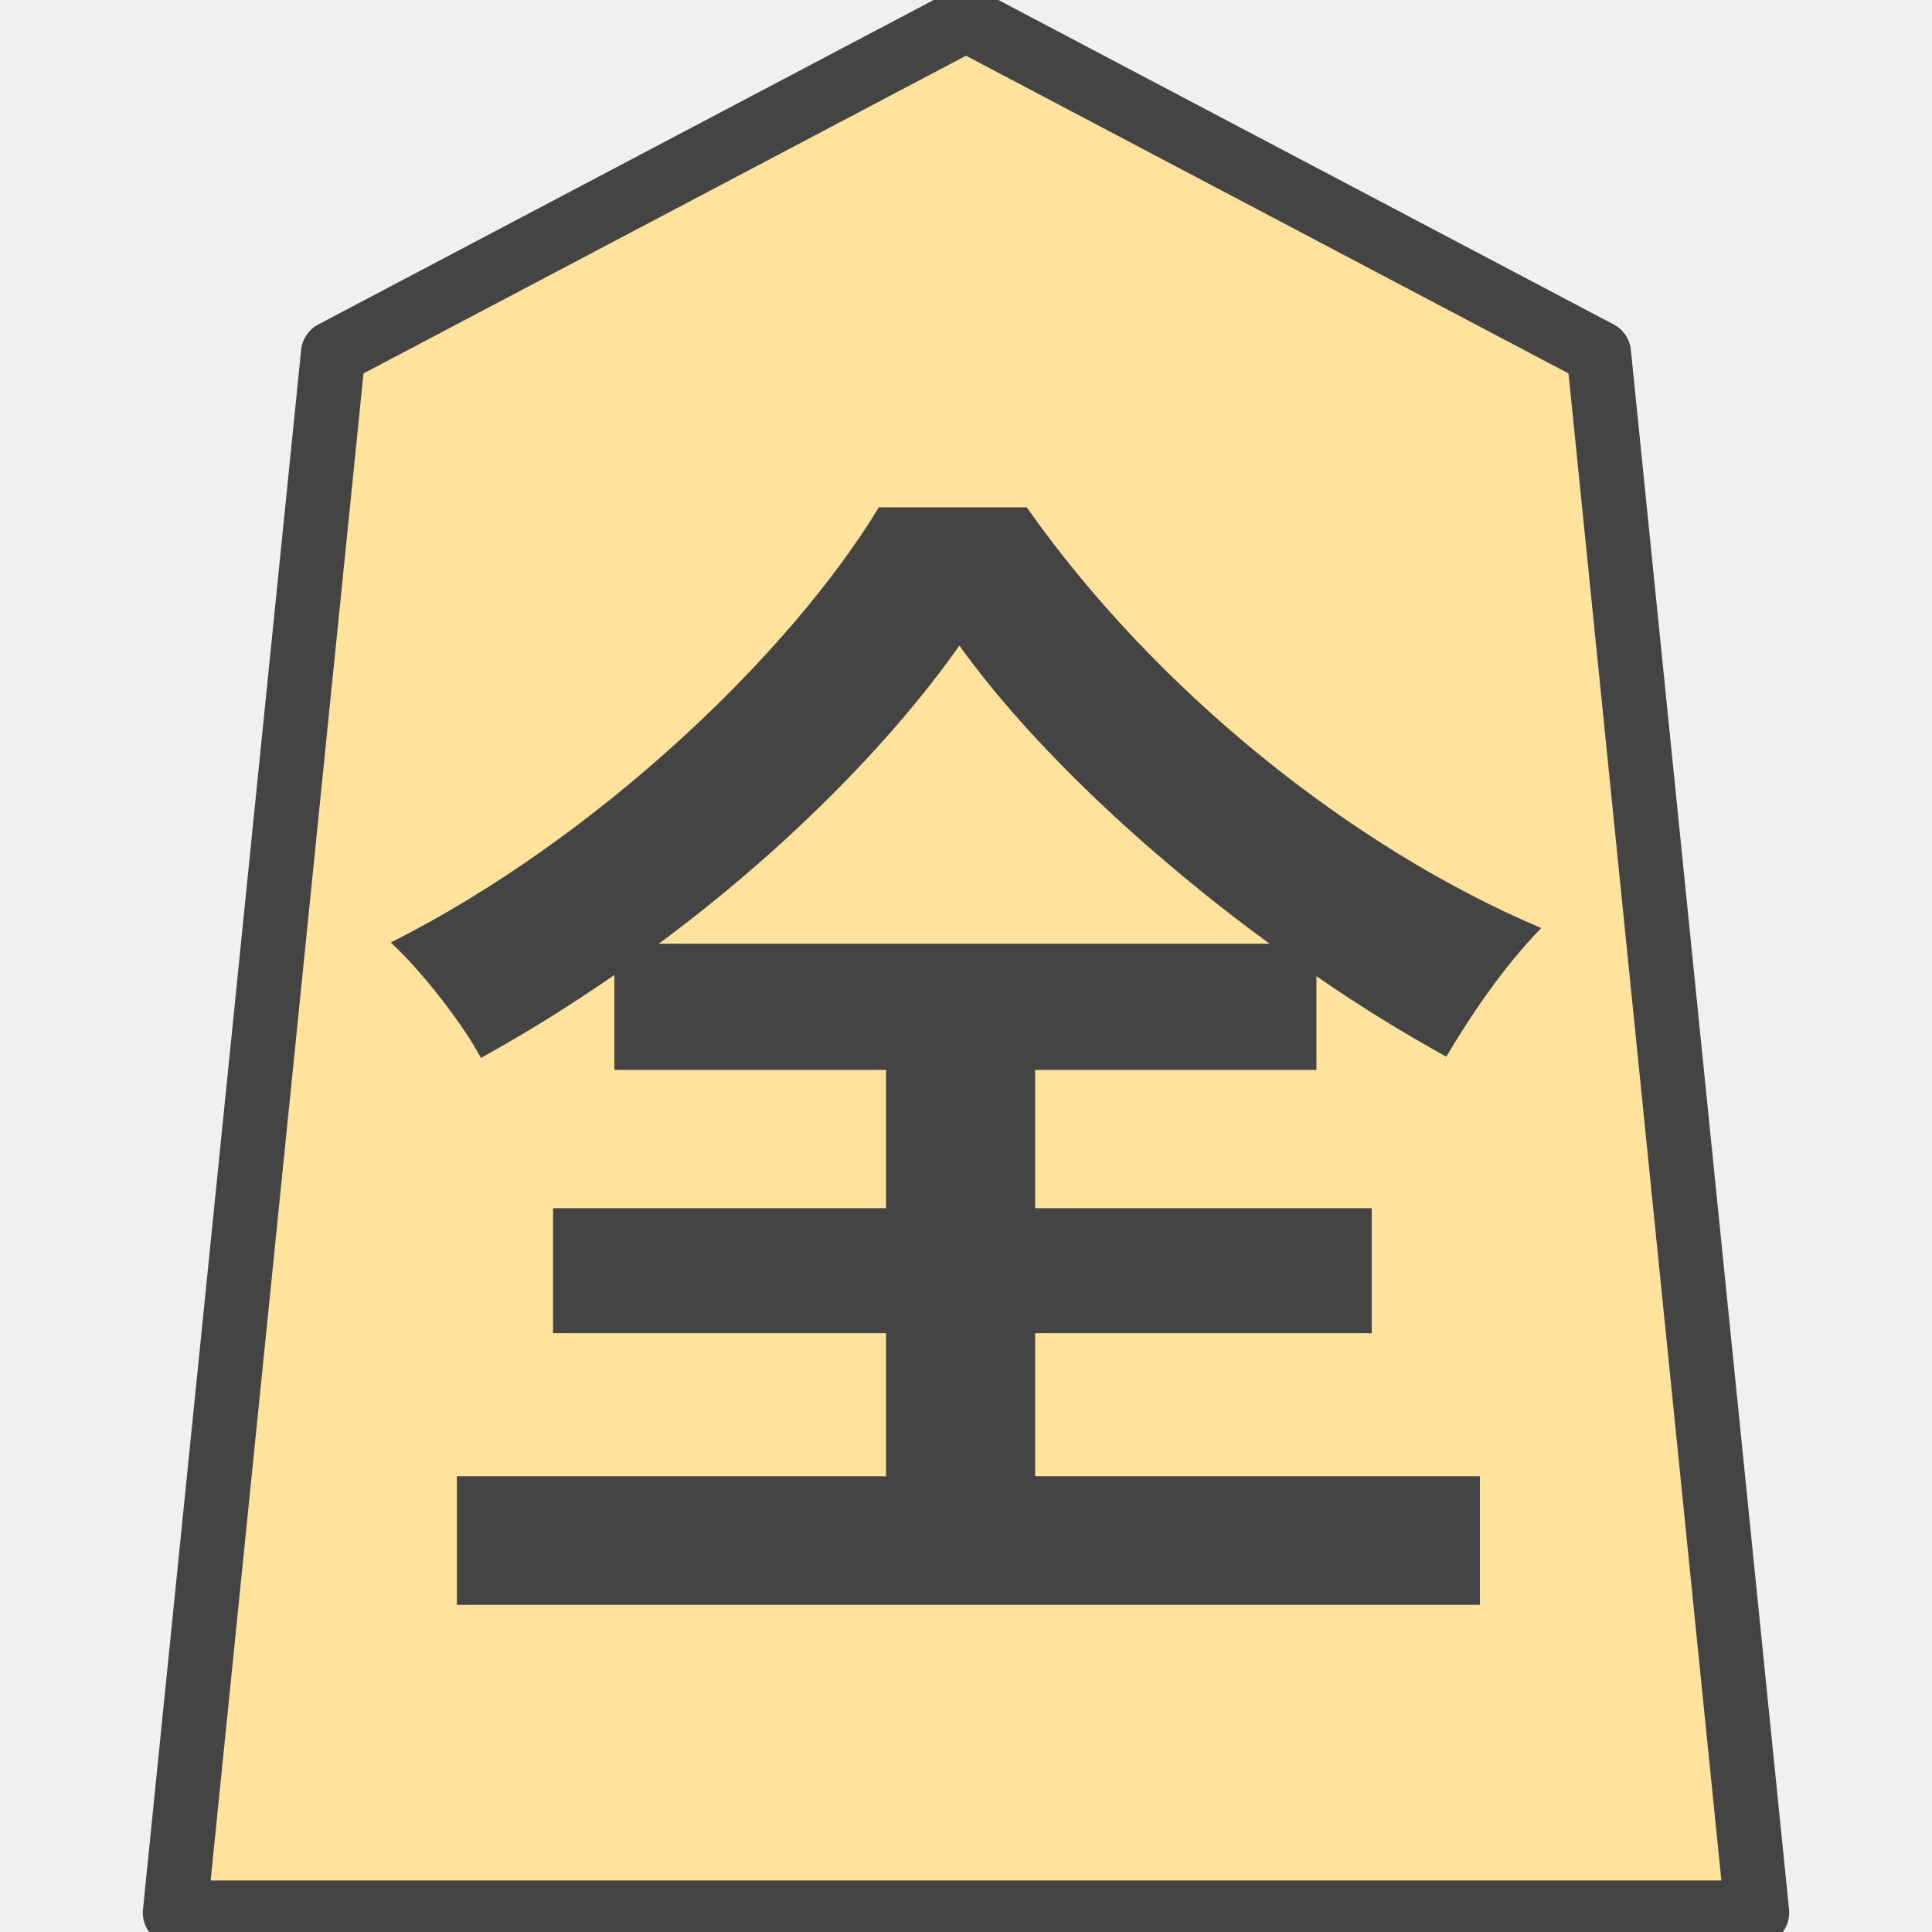
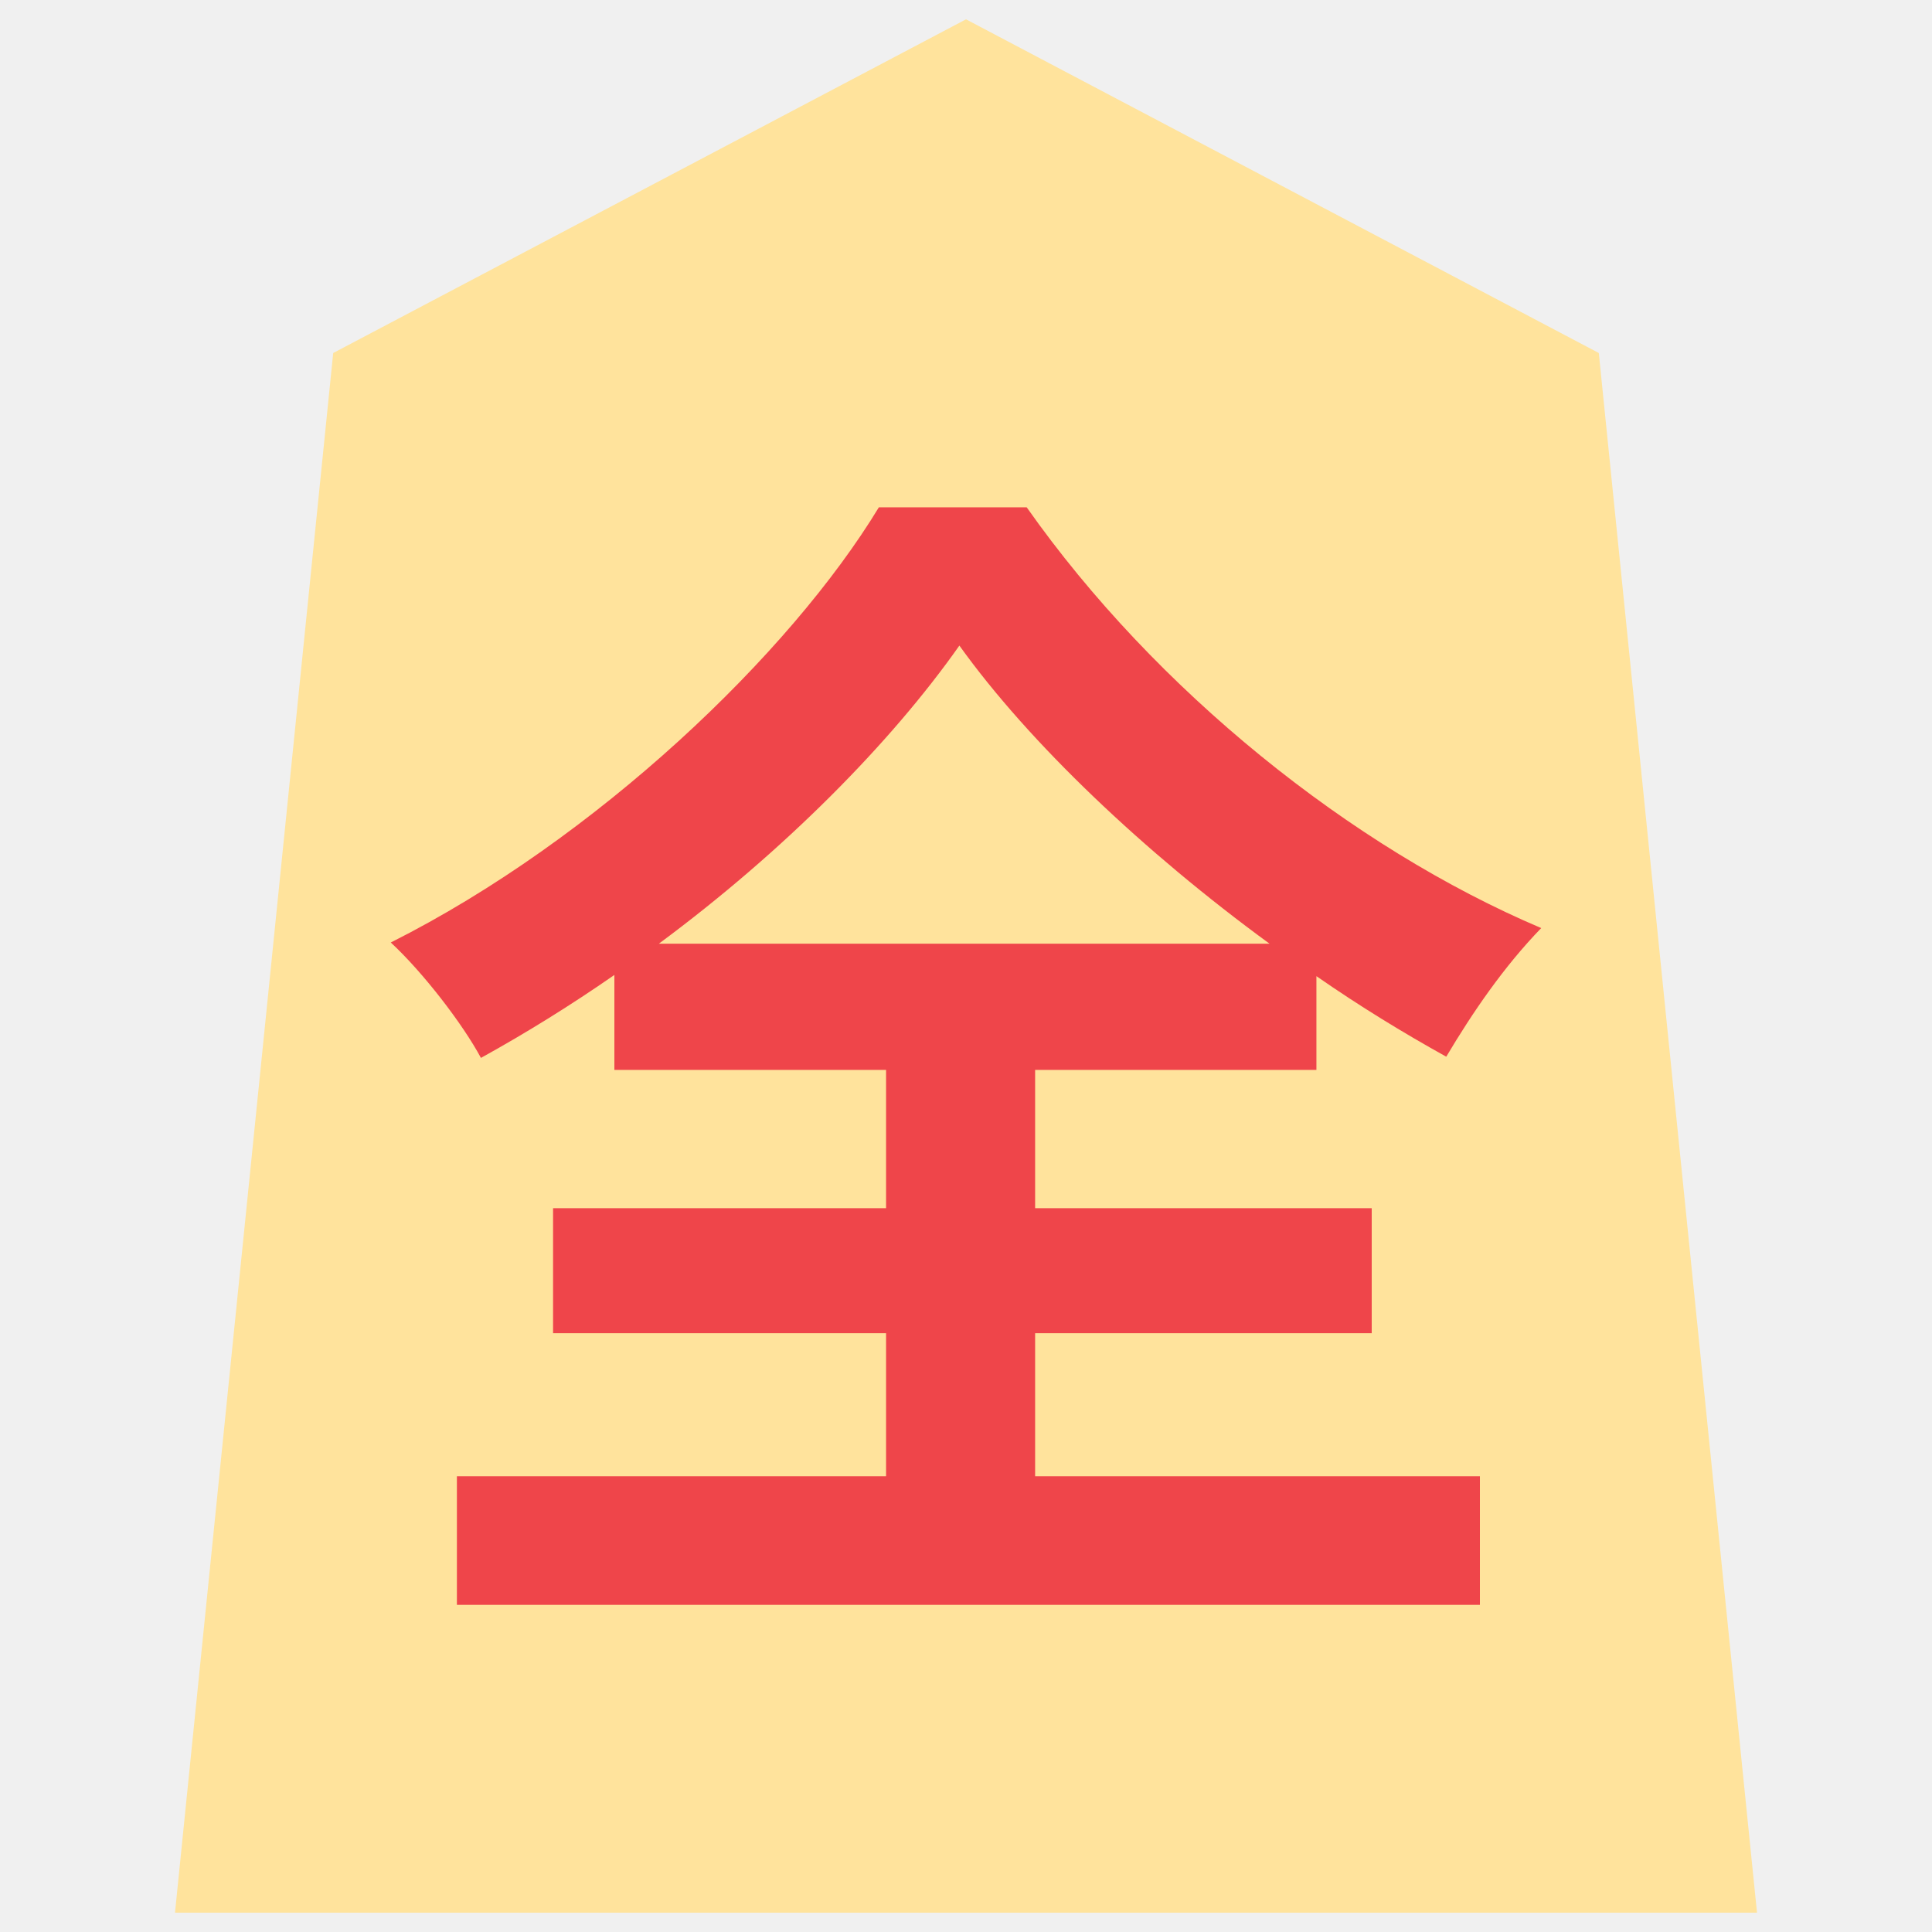
<svg xmlns="http://www.w3.org/2000/svg" version="1.1" style="overflow:visible" viewBox="-150 -150 300 300" height="300px" width="300px">
  <rect fill-opacity="0" fill="rgb(0,0,0)" height="300" width="300" y="-150" x="-150" />
  <svg version="1.1" y="-250" x="-250" viewBox="-250 -250 500 500" height="500px" width="500px" style="overflow:visible">
    <g transform="rotate(0,0,0)" stroke-linejoin="round" fill="#fff">
      <path stroke-linecap="butt" stroke-linejoin="round" stroke="none" fill="rgb(255,227,156)" d="m0.002-147l-98.263 51.815l-24.565 242.185h245.653l-24.565-242.185z" />
-       <path stroke-linecap="butt" stroke-linejoin="round" stroke="none" fill="rgb(68,68,68)" d="m-47.694-3.463c19.413-14.373 36.027-31.173 46.667-46.293c10.827 15.12 28.747 32.107 48.16 46.293zm58.427 60.48h52.267v-19.413h-52.267v-21.467h43.68v-14.56c6.72 4.667 13.44 8.773 20.16 12.507c4.107-6.907 8.96-14 14.747-19.973c-29.493-12.507-59.92-36.96-79.893-65.333h-22.96c-13.813 22.773-43.867 51.52-75.787 67.573c5.04 4.667 11.2 12.693 14 17.92c7.093-3.92 14-8.213 20.72-12.88v14.747h42.187v21.467h-51.707v19.413h51.707v22.213h-66.64v19.973h158.853v-19.973h-69.067z" />
-       <path stroke-linecap="butt" stroke-linejoin="round" stroke-width="10" stroke-opacity="1" stroke="rgb(68,68,68)" fill="none" d="m0.002-147l-98.263 51.815l-24.565 242.185h245.653l-24.565-242.185z" />
+       <path stroke-linecap="butt" stroke-linejoin="round" stroke="none" fill="rgb(239,69,74)" d="m-47.694-3.463c19.413-14.373 36.027-31.173 46.667-46.293c10.827 15.12 28.747 32.107 48.16 46.293zm58.427 60.48h52.267v-19.413h-52.267v-21.467h43.68v-14.56c6.72 4.667 13.44 8.773 20.16 12.507c4.107-6.907 8.96-14 14.747-19.973c-29.493-12.507-59.92-36.96-79.893-65.333h-22.96c-13.813 22.773-43.867 51.52-75.787 67.573c5.04 4.667 11.2 12.693 14 17.92c7.093-3.92 14-8.213 20.72-12.88v14.747h42.187v21.467h-51.707v19.413h51.707v22.213h-66.64v19.973h158.853v-19.973h-69.067z" />
+       <path stroke-linecap="butt" stroke-linejoin="round" stroke-width="0" stroke-opacity="1" stroke="rgb(68,68,68)" fill="none" d="m0.002-147l-98.263 51.815l-24.565 242.185h245.653l-24.565-242.185z" />
    </g>
  </svg>
</svg>
